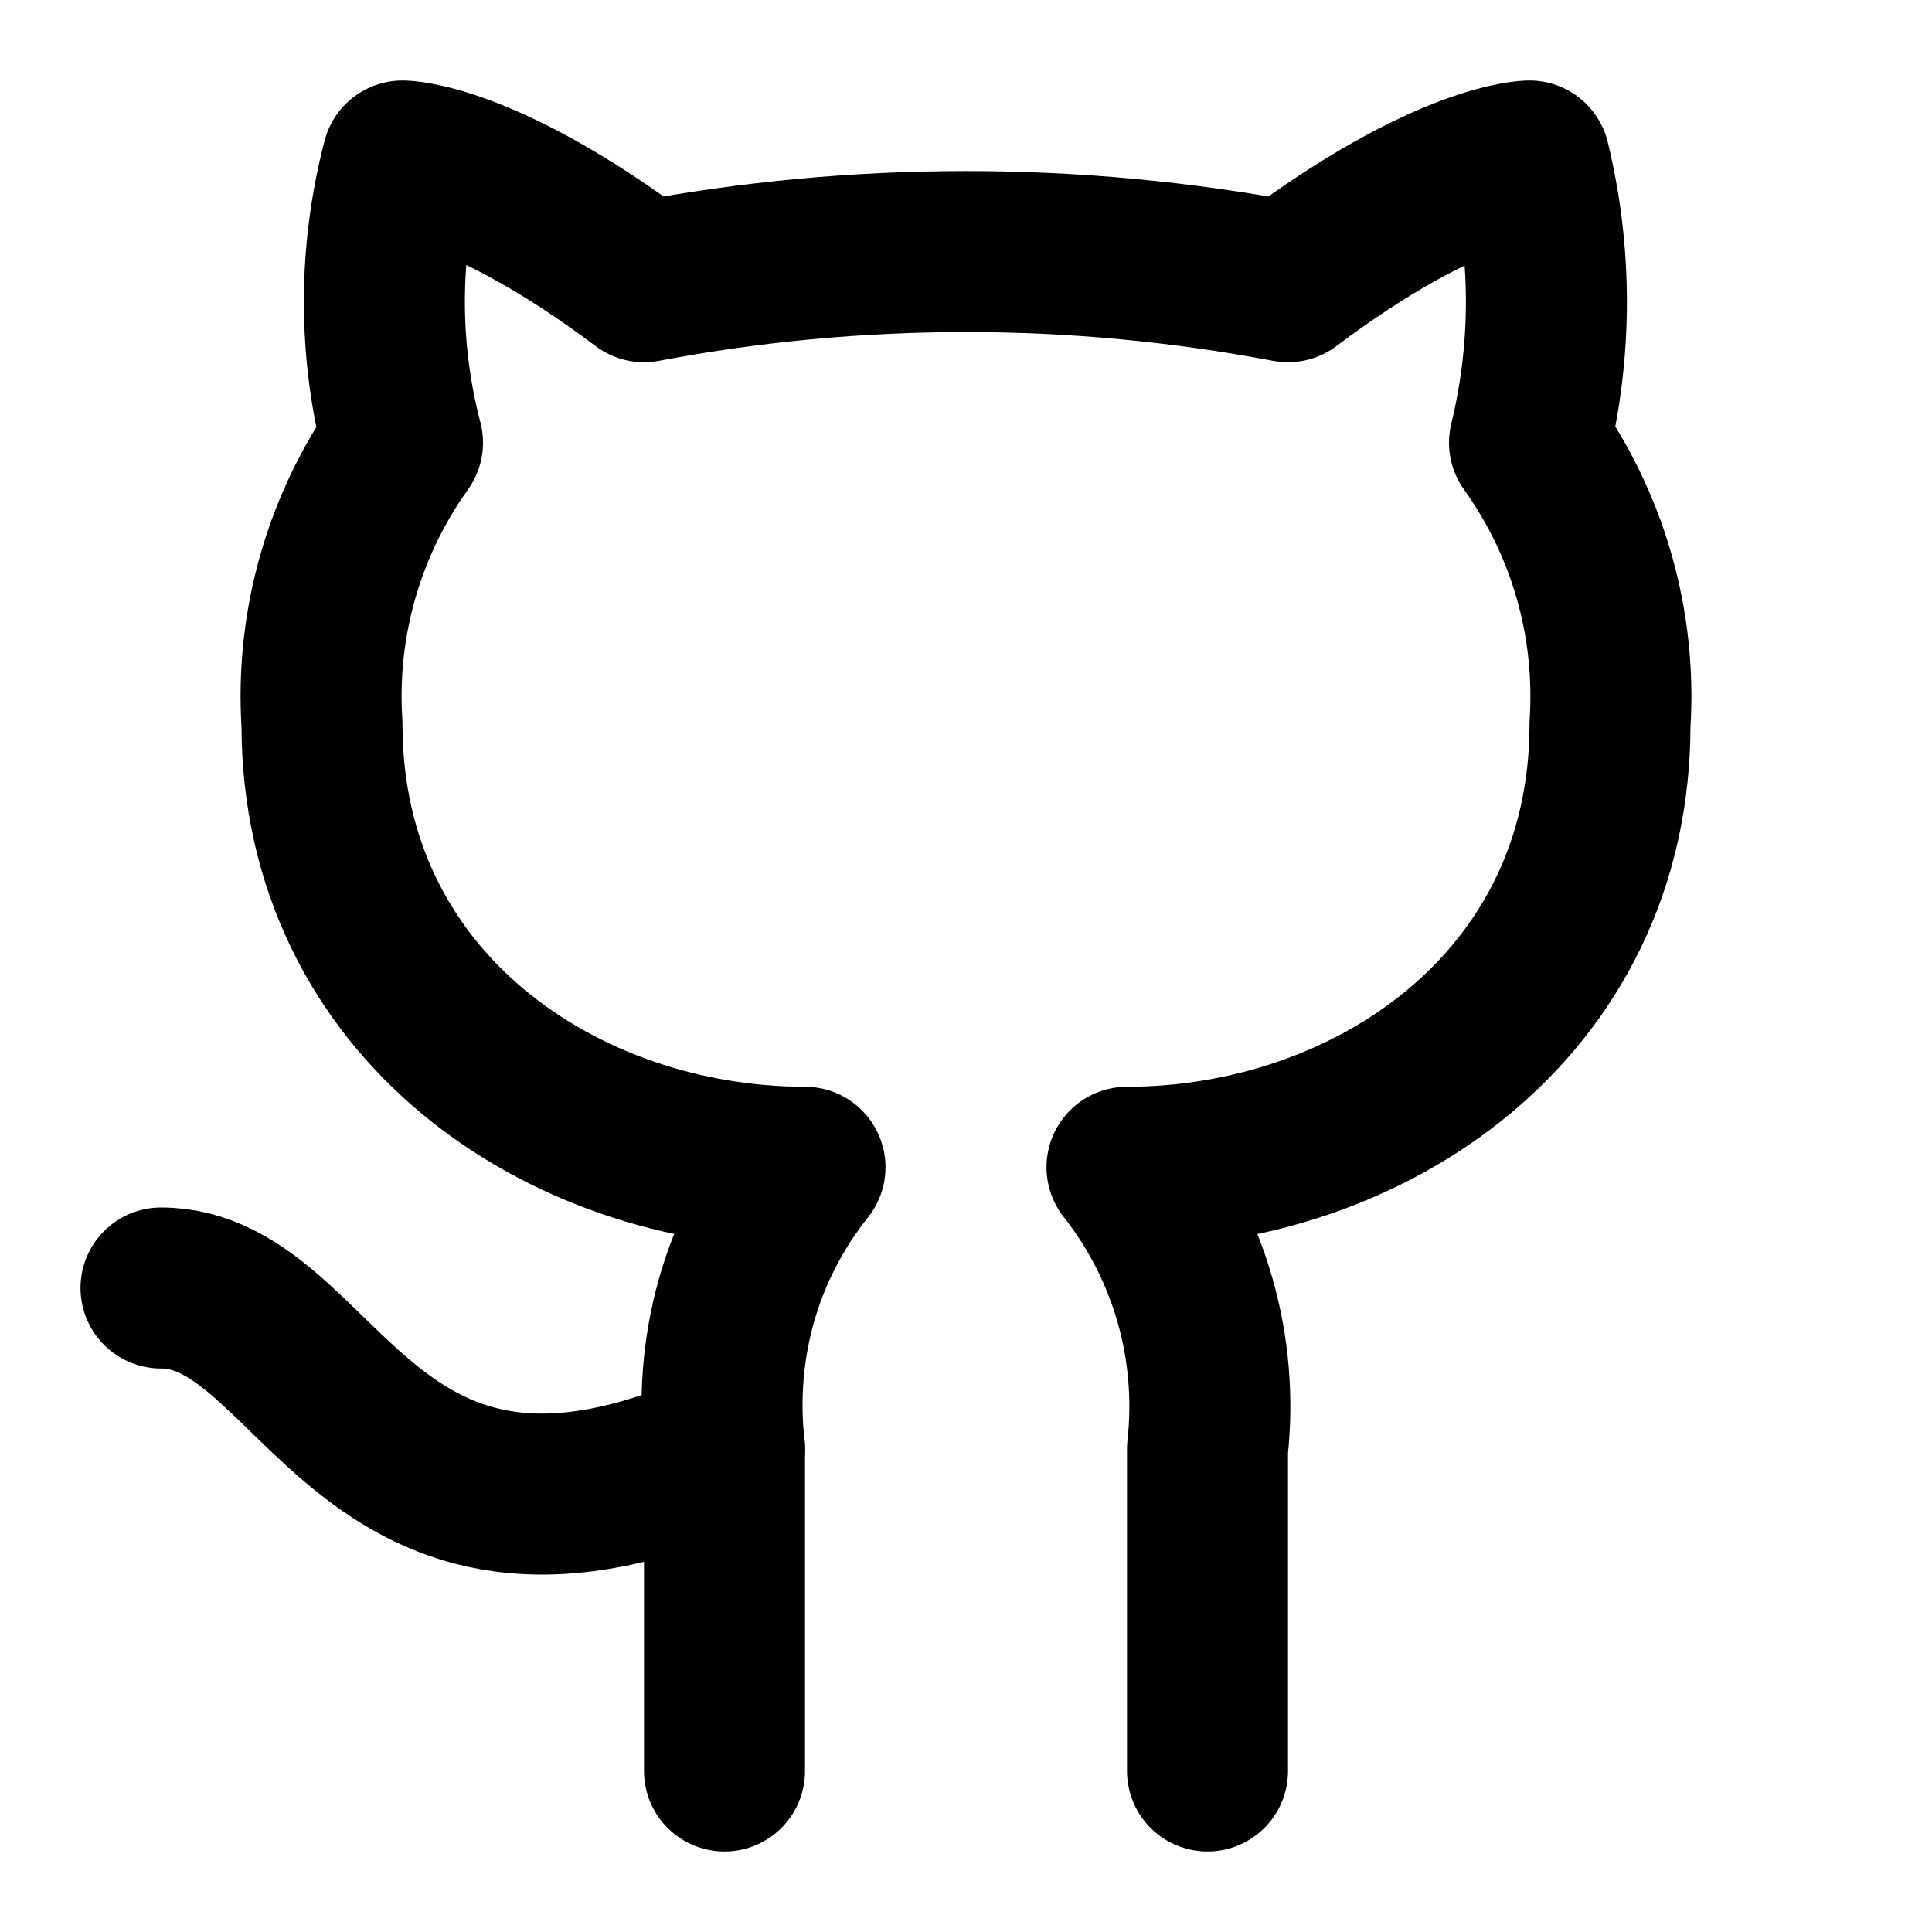
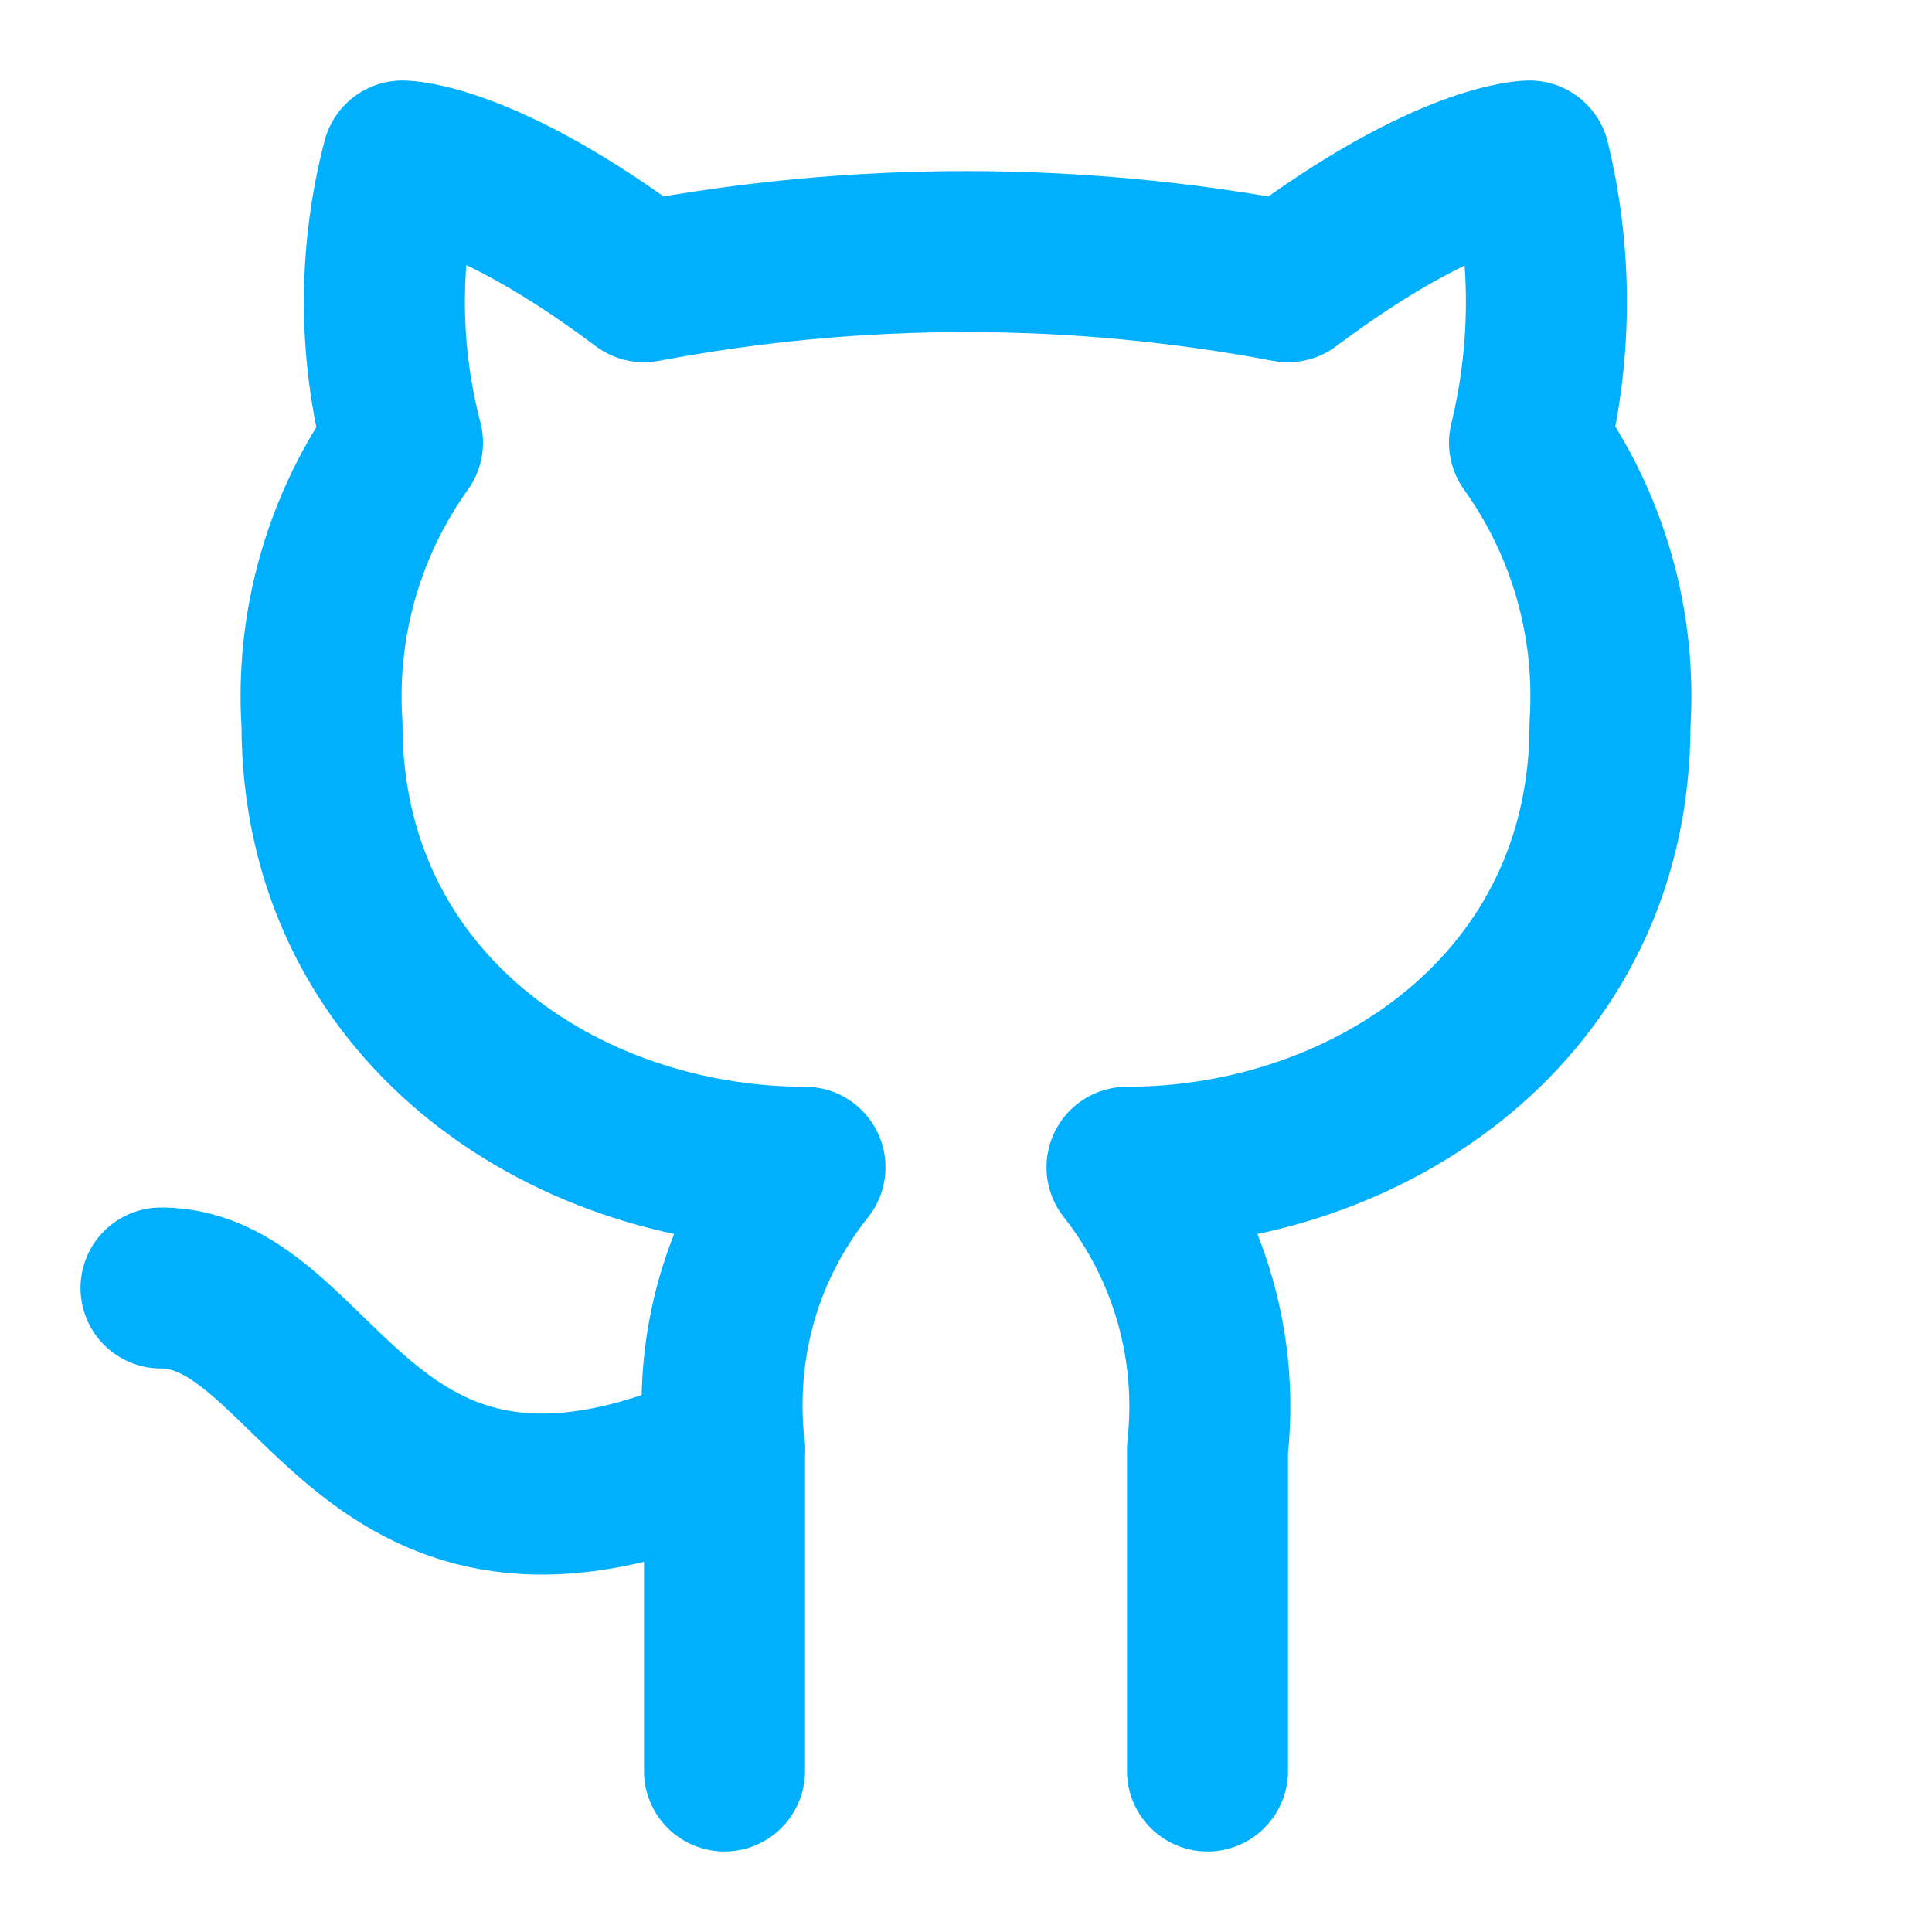
- <svg xmlns="http://www.w3.org/2000/svg" width="24" height="24" viewBox="0 0 24 24" fill="none" stroke="currentColor" stroke-width="2" stroke-linecap="round" stroke-linejoin="round" class="lucide lucide-github">
+ <svg xmlns="http://www.w3.org/2000/svg" width="24" height="24" viewBox="0 0 24 24" fill="none" stroke="#00b0ff" stroke-width="2" stroke-linecap="round" stroke-linejoin="round" class="lucide lucide-github">
  <path d="M15 22v-4a4.8 4.8 0 0 0-1-3.5c3 0 6-2 6-5.5.08-1.25-.27-2.48-1-3.5.28-1.15.28-2.35 0-3.5 0 0-1 0-3 1.5-2.64-.5-5.36-.5-8 0C6 2 5 2 5 2c-.3 1.15-.3 2.35 0 3.5A5.403 5.403 0 0 0 4 9c0 3.5 3 5.5 6 5.5-.39.49-.68 1.05-.85 1.65-.17.6-.22 1.23-.15 1.85v4" />
  <path d="M9 18c-4.51 2-5-2-7-2" />
</svg>
